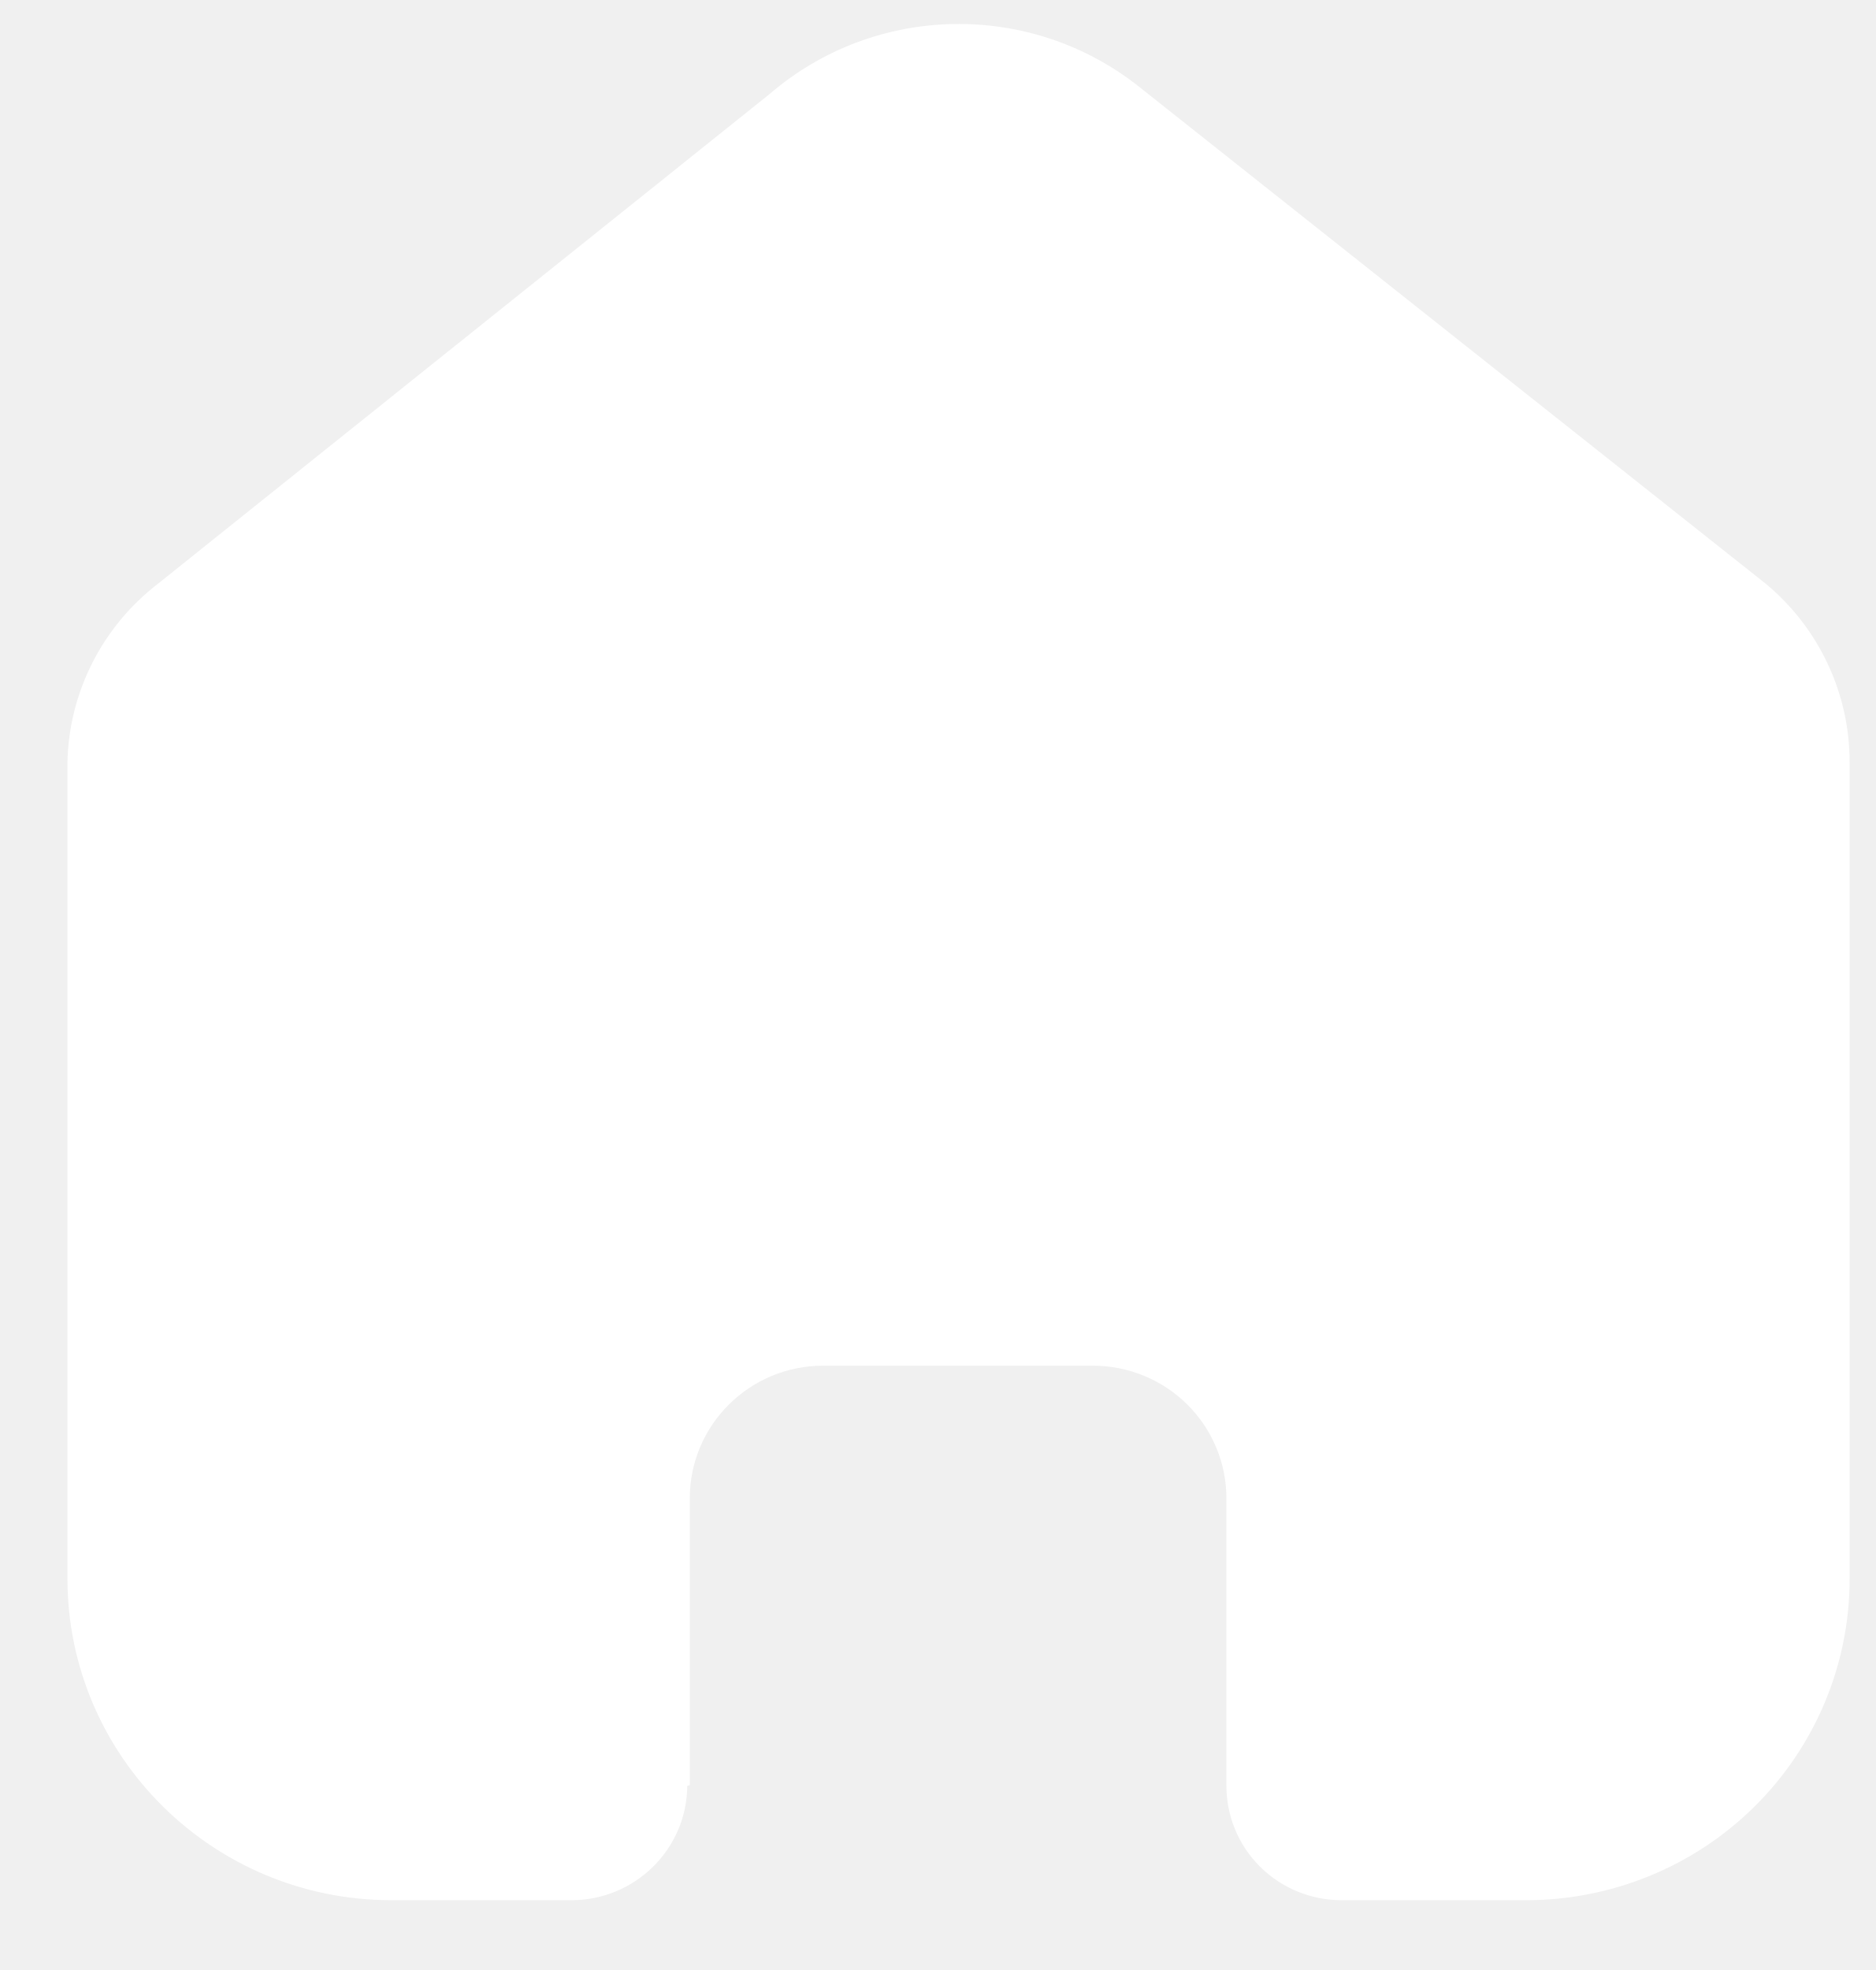
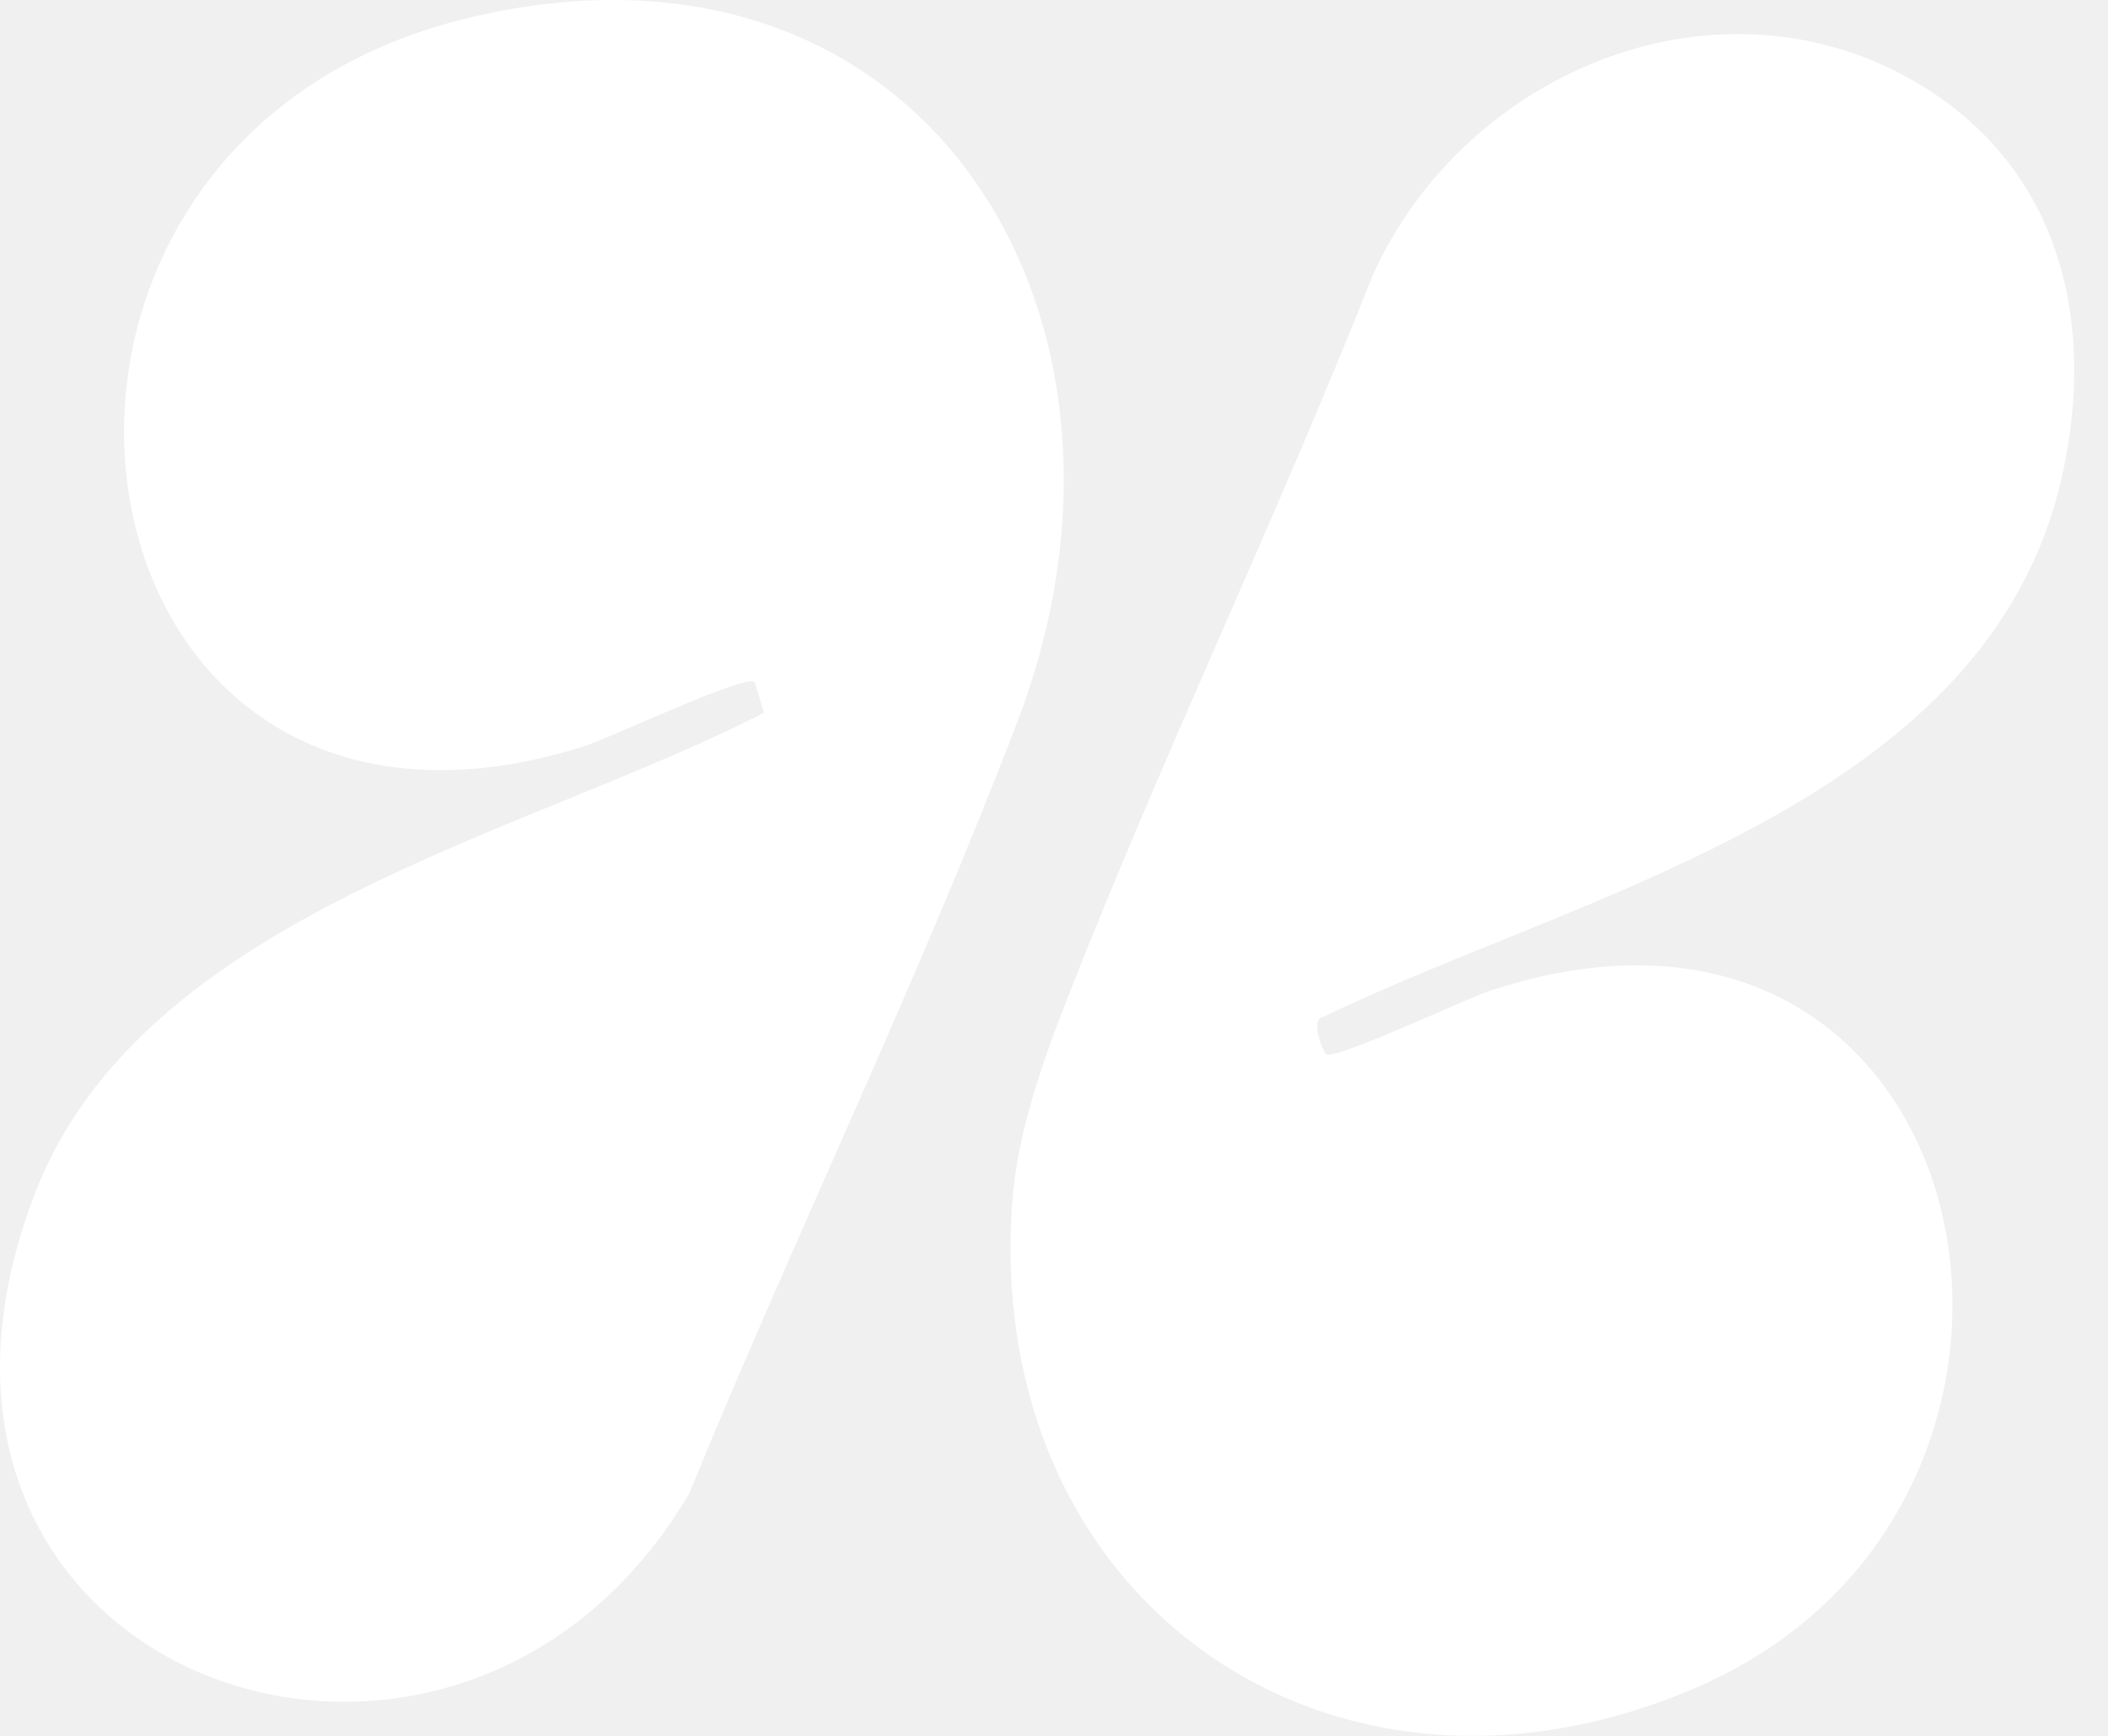
- <svg xmlns="http://www.w3.org/2000/svg" width="20" height="21" viewBox="0 0 20 21" fill="none">
-   <path d="M7.354 19.029V15.972C7.354 15.191 7.991 14.558 8.777 14.558H11.651C12.029 14.558 12.391 14.707 12.658 14.972C12.925 15.237 13.075 15.597 13.075 15.972V19.029C13.073 19.354 13.201 19.666 13.431 19.896C13.661 20.126 13.975 20.256 14.302 20.256H16.263C17.178 20.258 18.058 19.899 18.706 19.257C19.354 18.615 19.719 17.743 19.719 16.834V8.123C19.719 7.388 19.391 6.692 18.823 6.221L12.153 0.932C10.992 0.004 9.33 0.034 8.204 1.003L1.686 6.221C1.091 6.678 0.736 7.377 0.719 8.123V16.825C0.719 18.72 2.266 20.256 4.175 20.256H6.091C6.77 20.256 7.322 19.712 7.327 19.038L7.354 19.029Z" fill="white" />
+ <svg xmlns="http://www.w3.org/2000/svg" width="34" height="28" viewBox="0 0 34 28" fill="none">
+   <path d="M12.168 10.999C12.026 10.872 9.795 11.92 9.427 12.036C0.84 14.757 -0.975 2.323 7.572 0.285C14.87 -1.455 18.914 5.066 16.418 11.619C14.813 15.83 12.821 19.923 11.116 24.09C7.327 30.532 -2.418 27.049 0.556 19.269C2.284 14.752 8.496 13.47 12.324 11.496L12.169 10.999H12.168Z" fill="white" />
+   <path d="M21.392 17.007C21.542 17.101 23.651 16.108 24.043 15.978C32.059 13.35 34.255 24.201 27.406 27.2C21.523 29.775 15.862 25.857 16.326 19.402C16.408 18.251 16.831 17.085 17.248 16.023C18.779 12.123 20.604 8.327 22.145 4.43C23.639 1.133 27.751 -0.571 30.966 1.365C33.239 2.734 33.822 5.211 33.252 7.71C32.047 12.987 25.528 14.38 21.352 16.399C21.11 16.433 21.344 16.976 21.392 17.007Z" fill="white" />
</svg>
